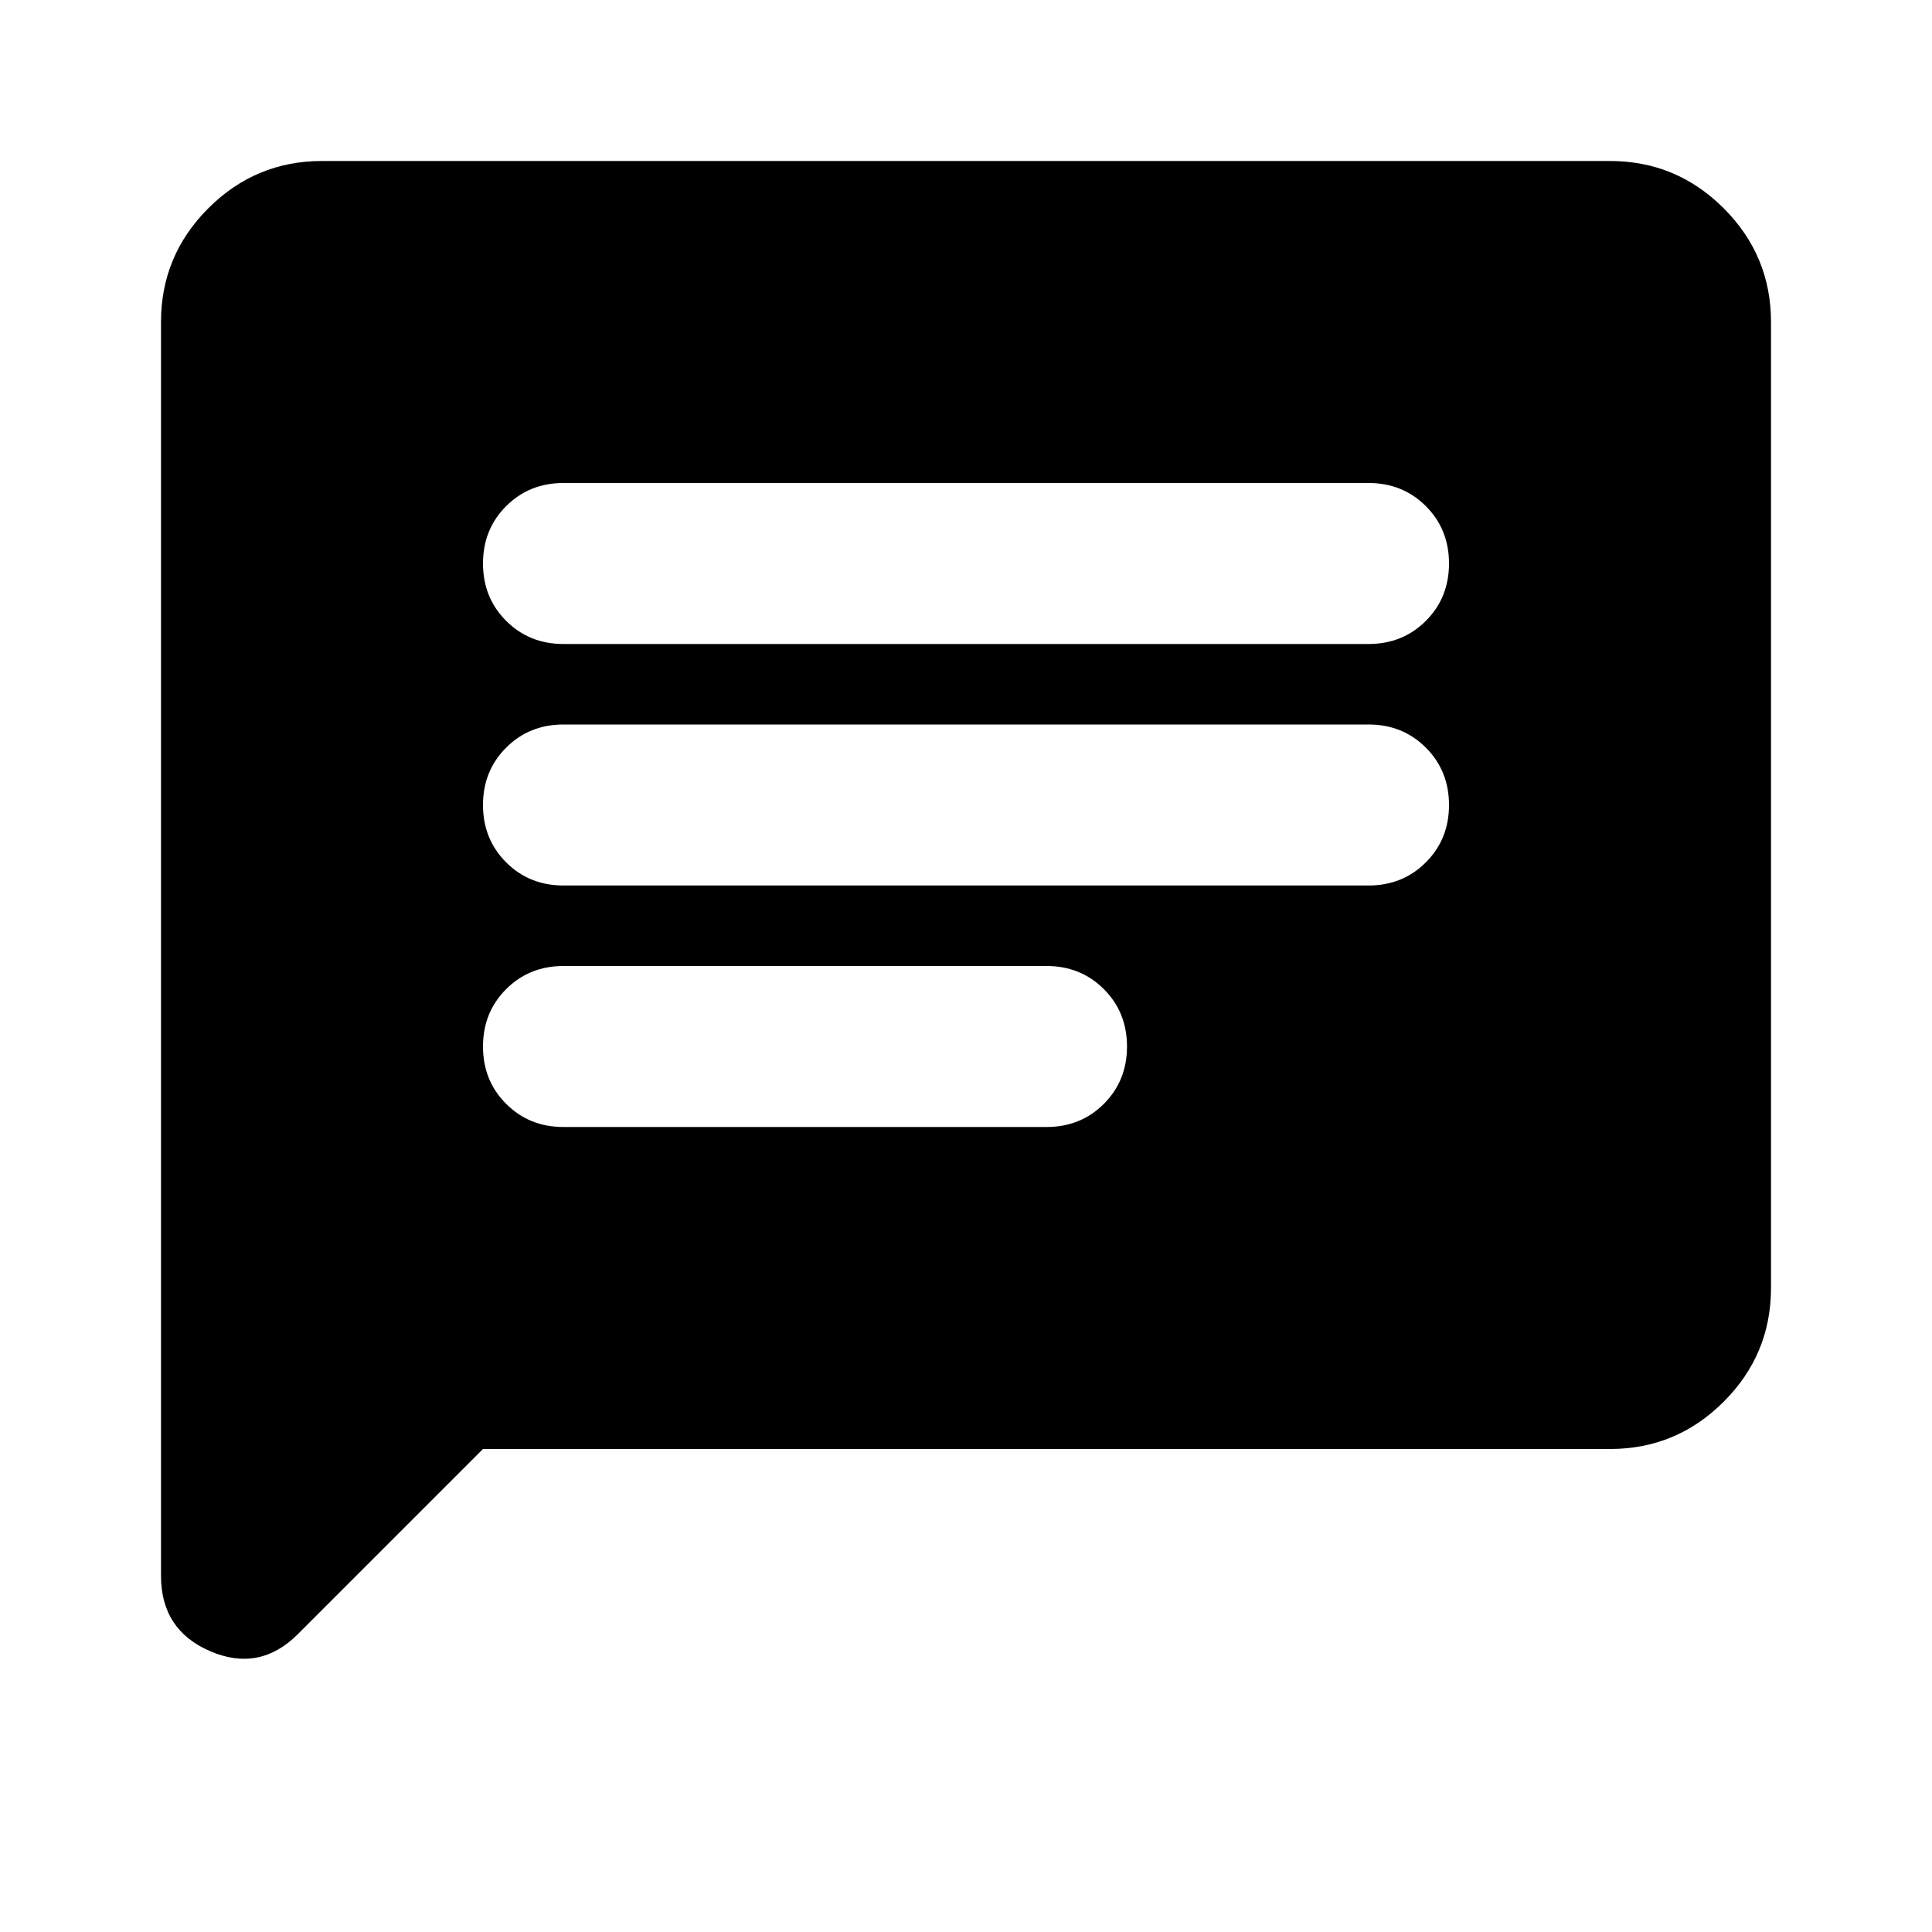
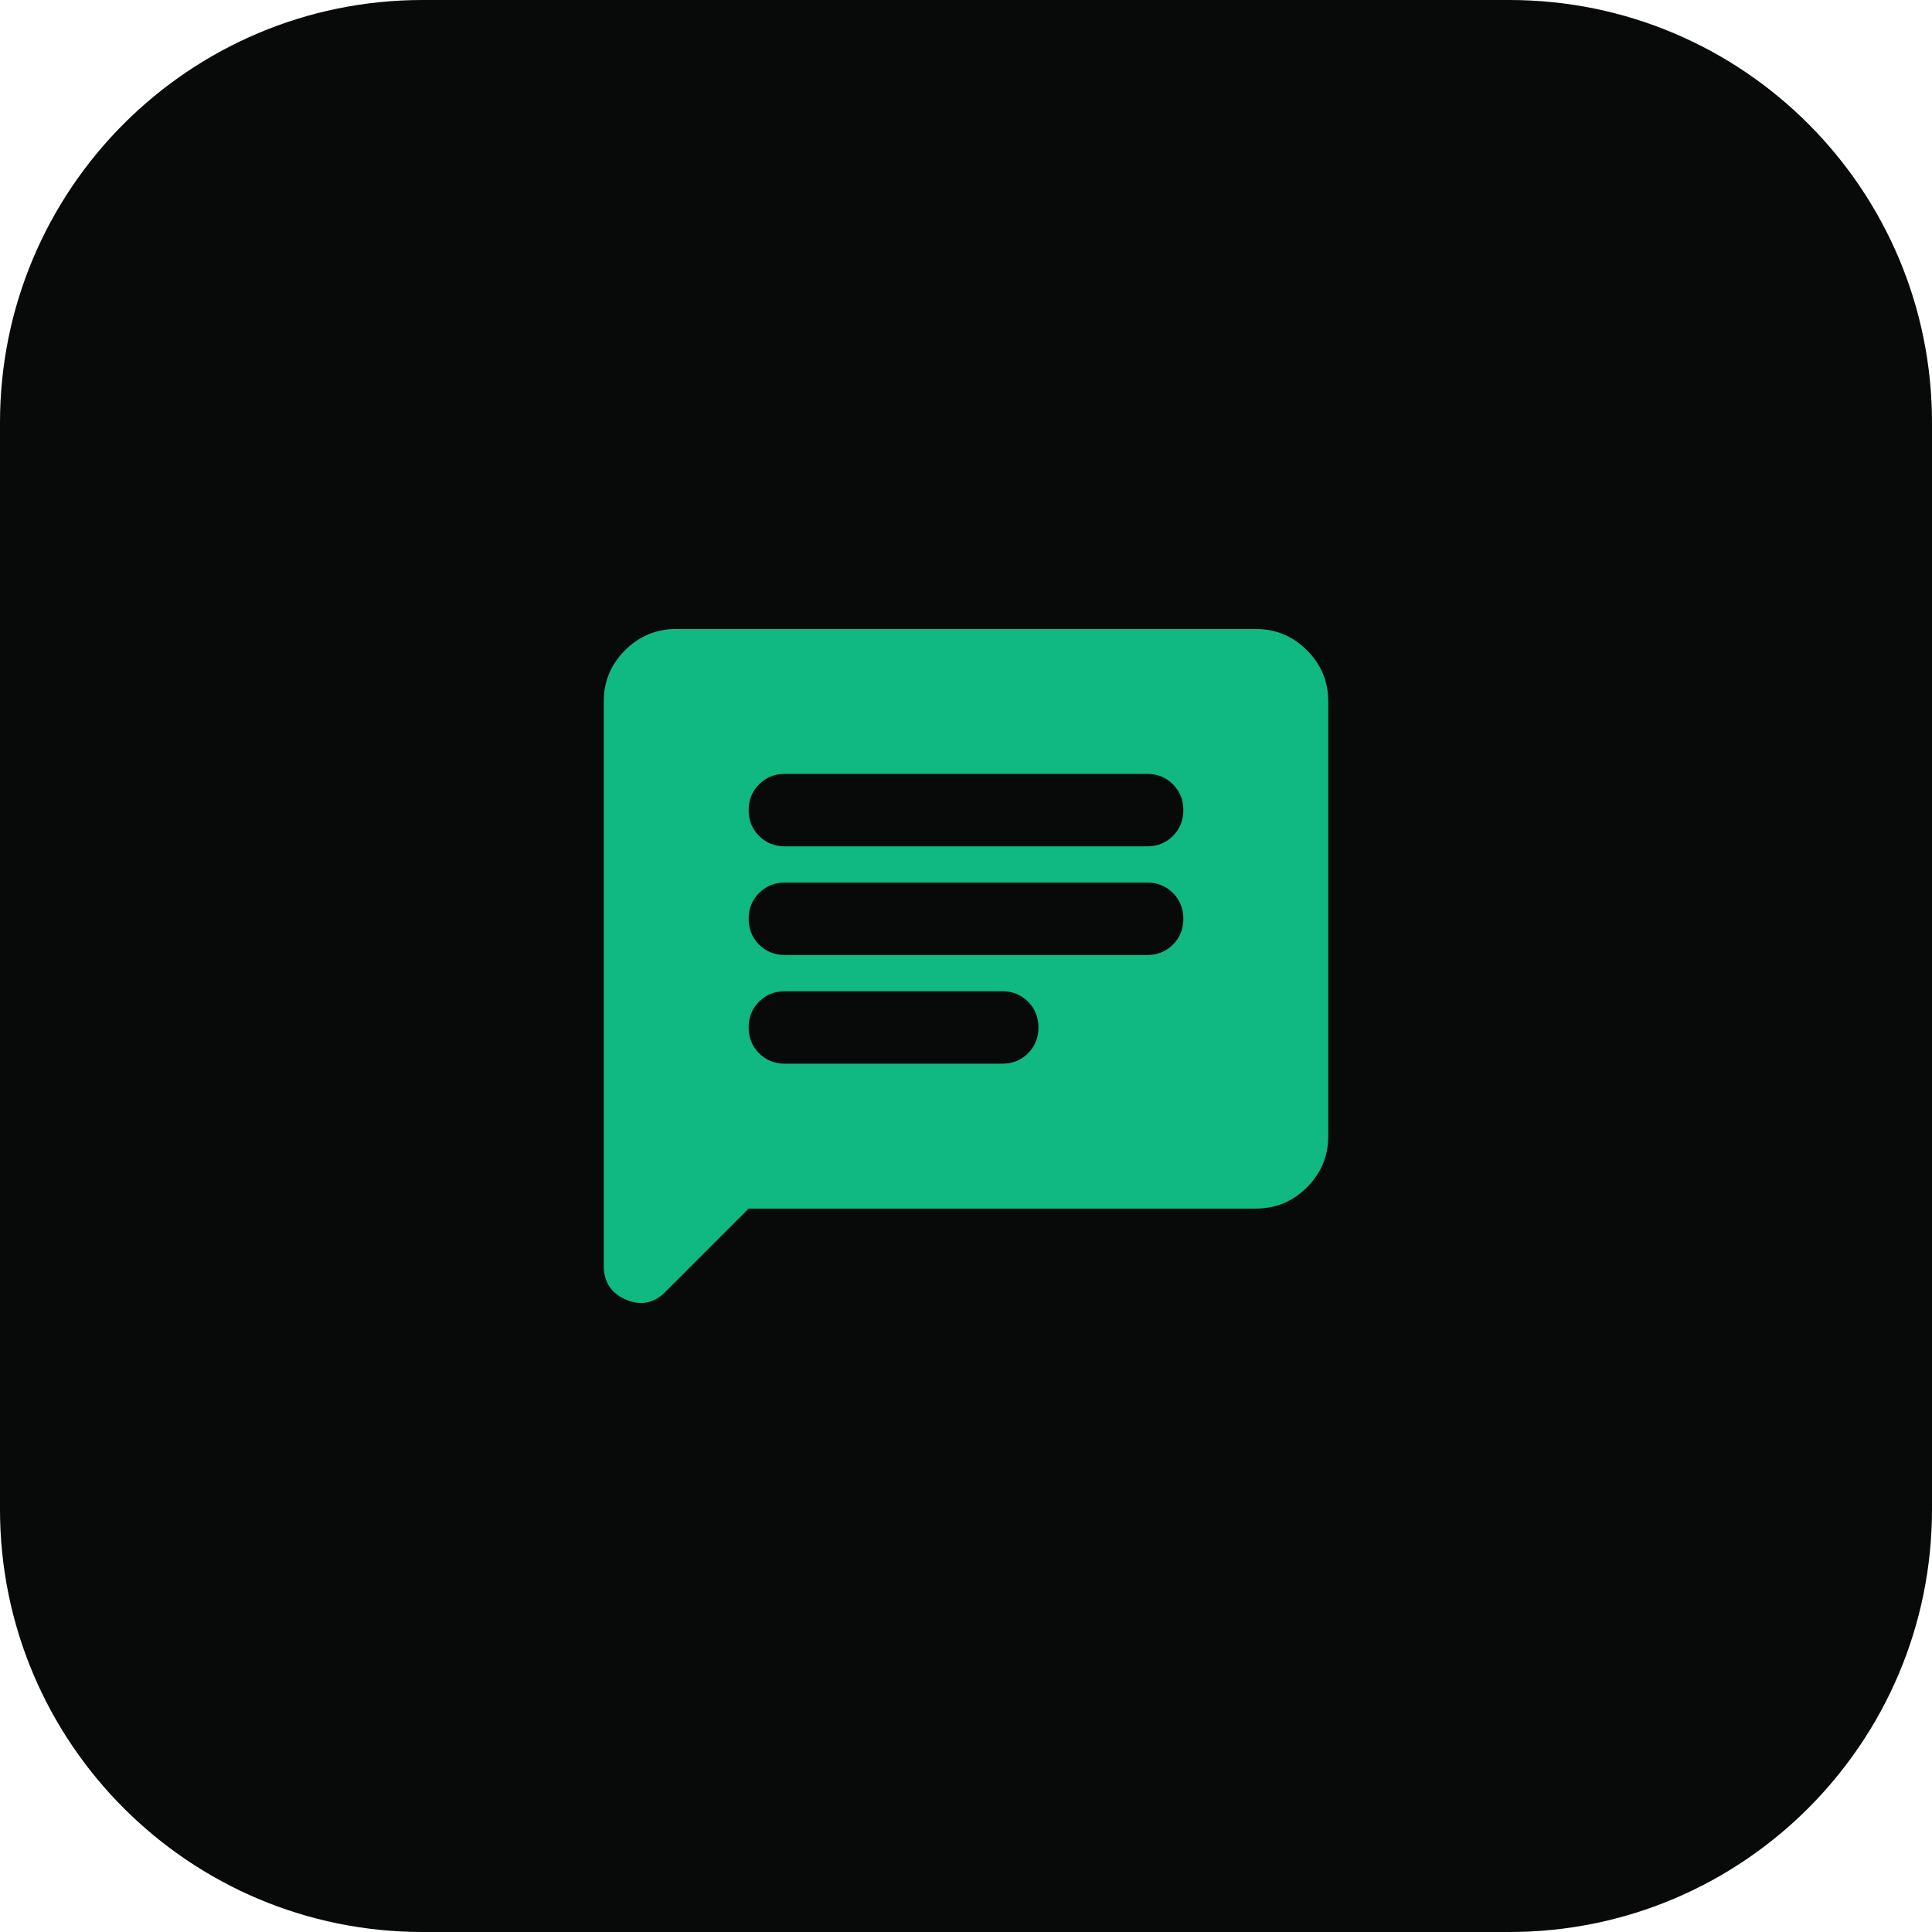
- <svg xmlns="http://www.w3.org/2000/svg" height="24" viewBox="0 -960 960 960" width="24">
-   <path d="m240-240-92 92q-19 19-43.5 8.5T80-177v-623q0-33 23.5-56.5T160-880h640q33 0 56.5 23.5T880-800v480q0 33-23.5 56.5T800-240H240Zm40-160h240q17 0 28.5-11.5T560-440q0-17-11.5-28.5T520-480H280q-17 0-28.5 11.5T240-440q0 17 11.5 28.5T280-400Zm0-120h400q17 0 28.5-11.5T720-560q0-17-11.5-28.5T680-600H280q-17 0-28.5 11.5T240-560q0 17 11.5 28.5T280-520Zm0-120h400q17 0 28.5-11.5T720-680q0-17-11.5-28.5T680-720H280q-17 0-28.5 11.5T240-680q0 17 11.5 28.5T280-640Z" />
+ <svg xmlns="http://www.w3.org/2000/svg" viewBox="0 0 512 512" width="512" height="512">
+   <rect width="512" height="512" rx="112" fill="#070A08" />
+   <path d="M198.4 320.29l-22.08 22.08q-4.56 4.56-10.44 2.04-5.88-2.52-5.88-9V185.89q0-7.92 5.64-13.56 5.64-5.64 13.56-5.64h153.6q7.92 0 13.56 5.64 5.64 5.64 5.64 13.56v115.2q0 7.92-5.64 13.56-5.64 5.64-13.56 5.64zm9.6-38.4h57.6q4.08 0 6.84-2.76t2.76-6.84q0-4.08-2.76-6.84t-6.84-2.76H208q-4.08 0-6.84 2.76t-2.76 6.84q0 4.08 2.76 6.84t6.84 2.76zm0-28.8h96q4.08 0 6.84-2.76t2.76-6.84q0-4.08-2.76-6.84t-6.84-2.76h-96q-4.08 0-6.84 2.76t-2.76 6.84q0 4.08 2.76 6.84t6.84 2.76zm0-28.8h96q4.08 0 6.84-2.76t2.76-6.84q0-4.08-2.76-6.84t-6.84-2.76h-96q-4.08 0-6.84 2.76t-2.76 6.84q0 4.08 2.76 6.84t6.84 2.76z" fill="#10B981" />
</svg>
